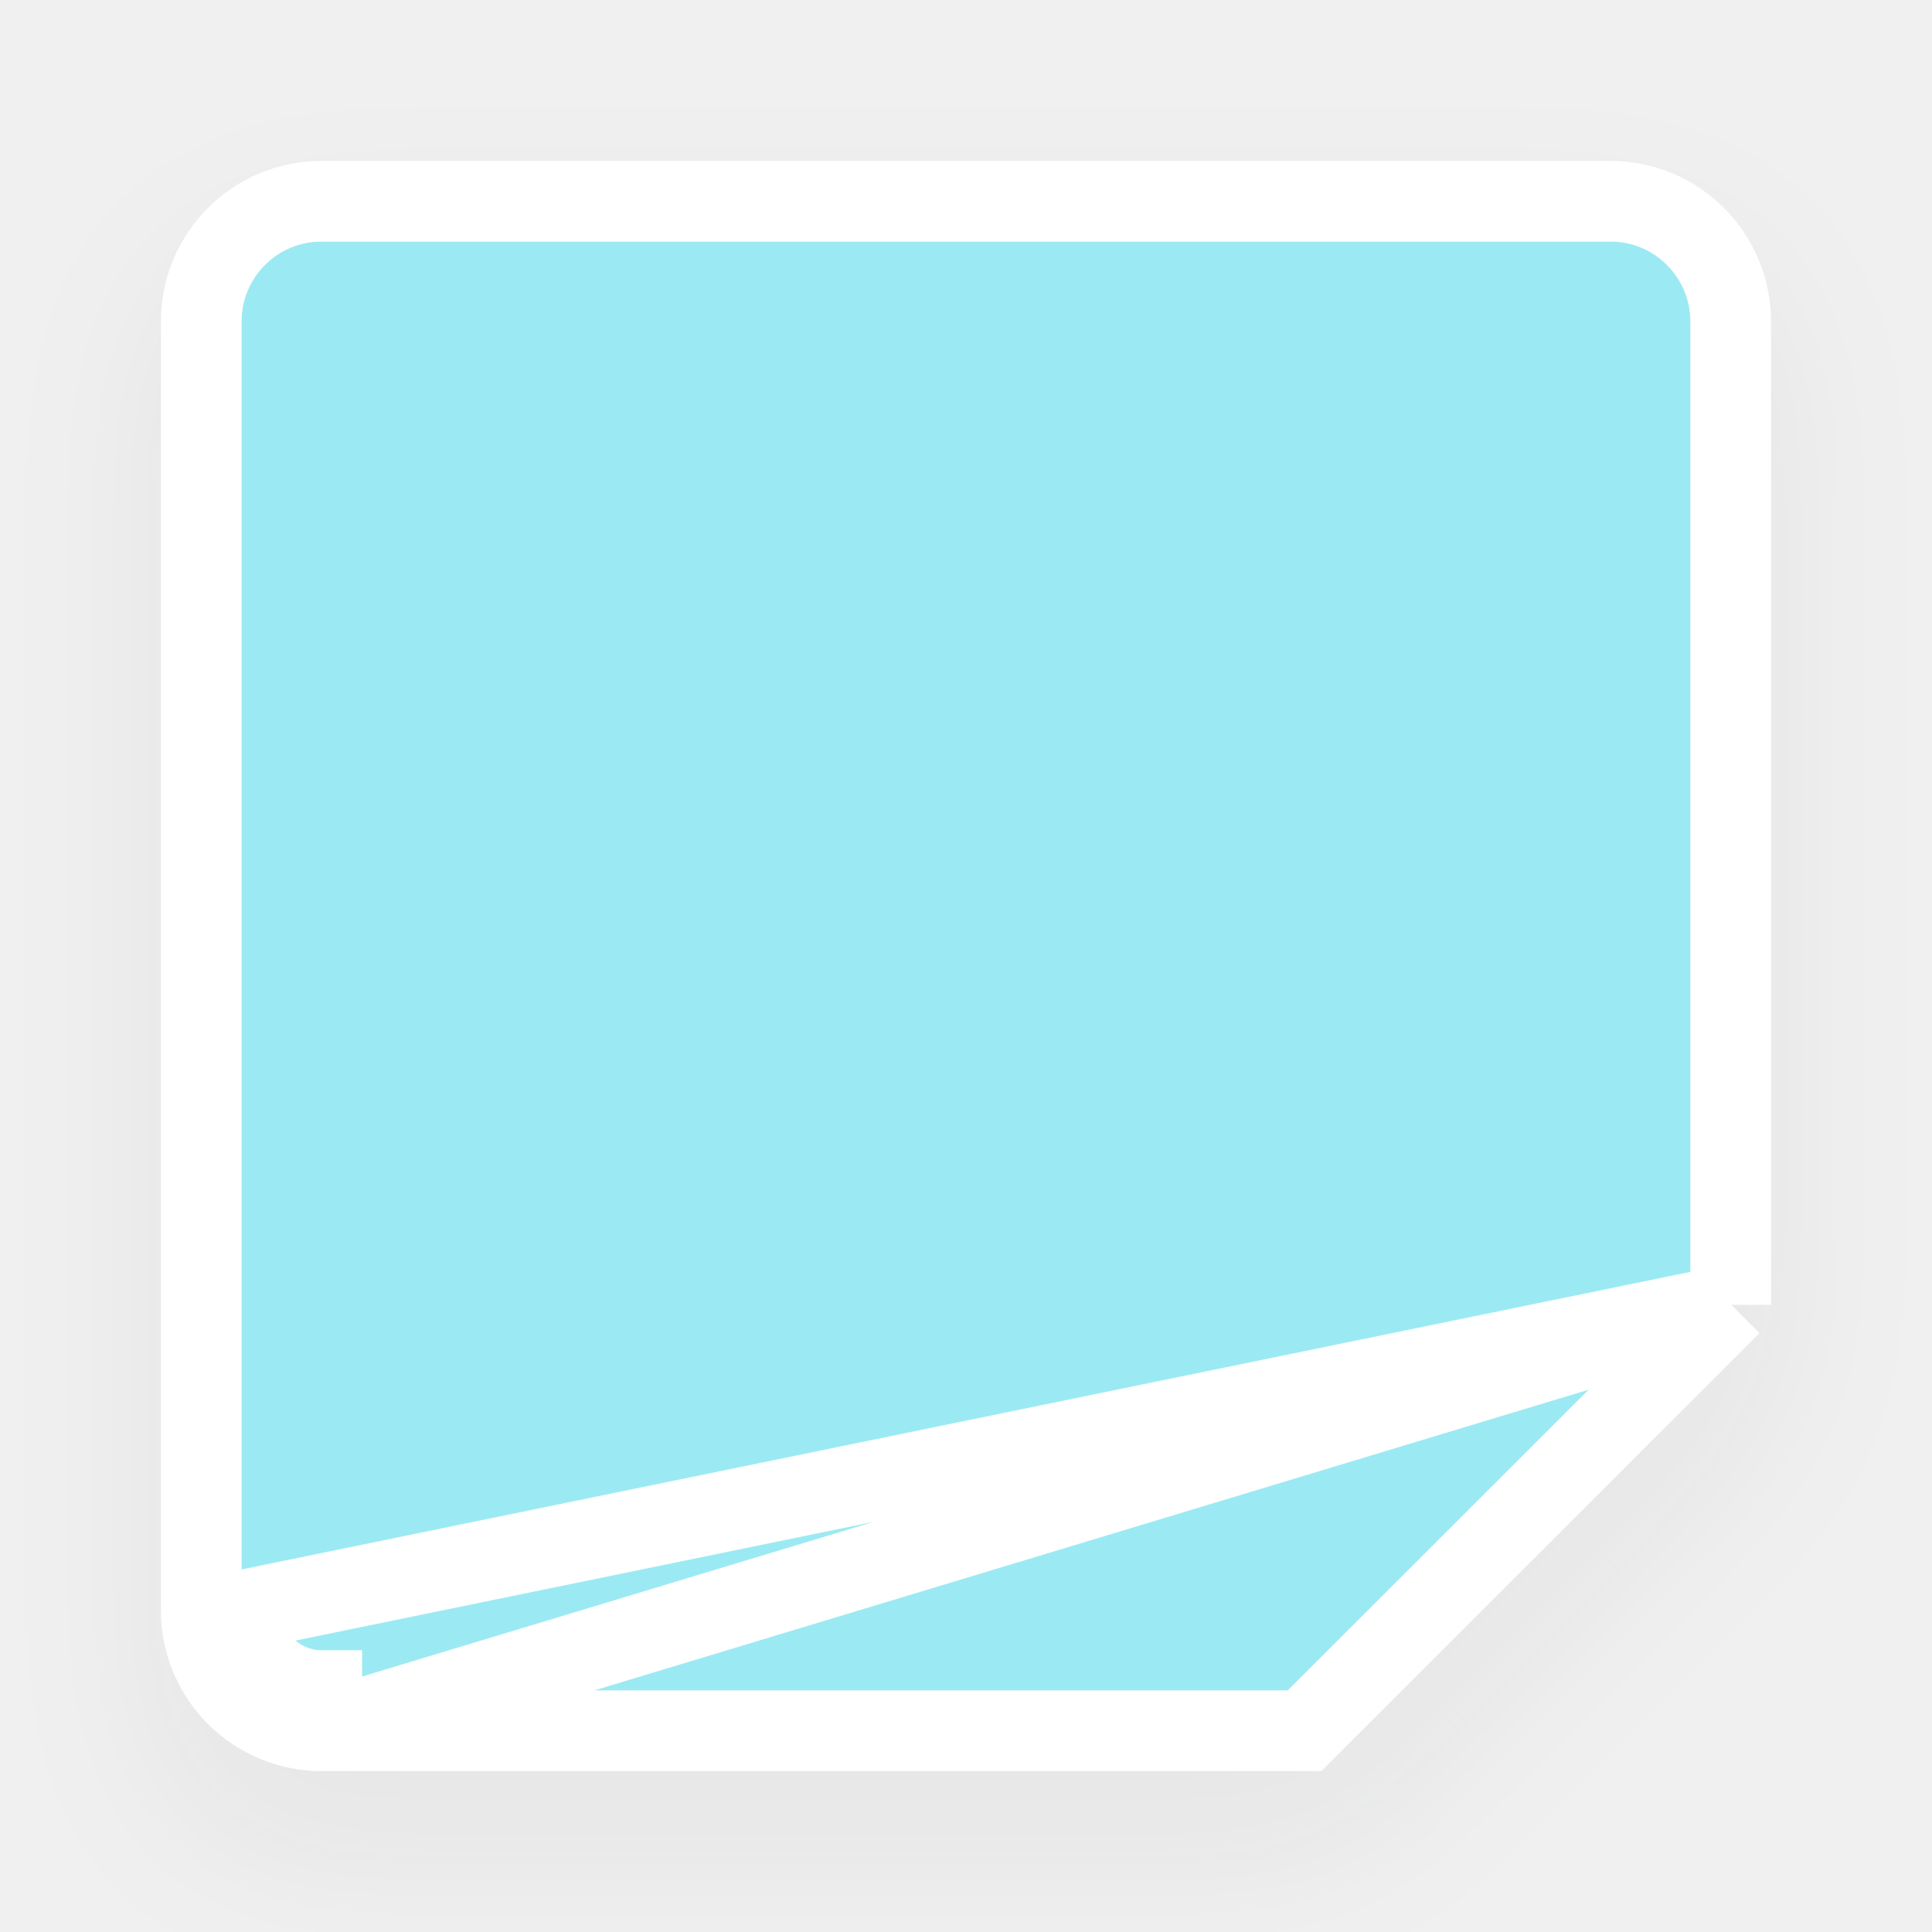
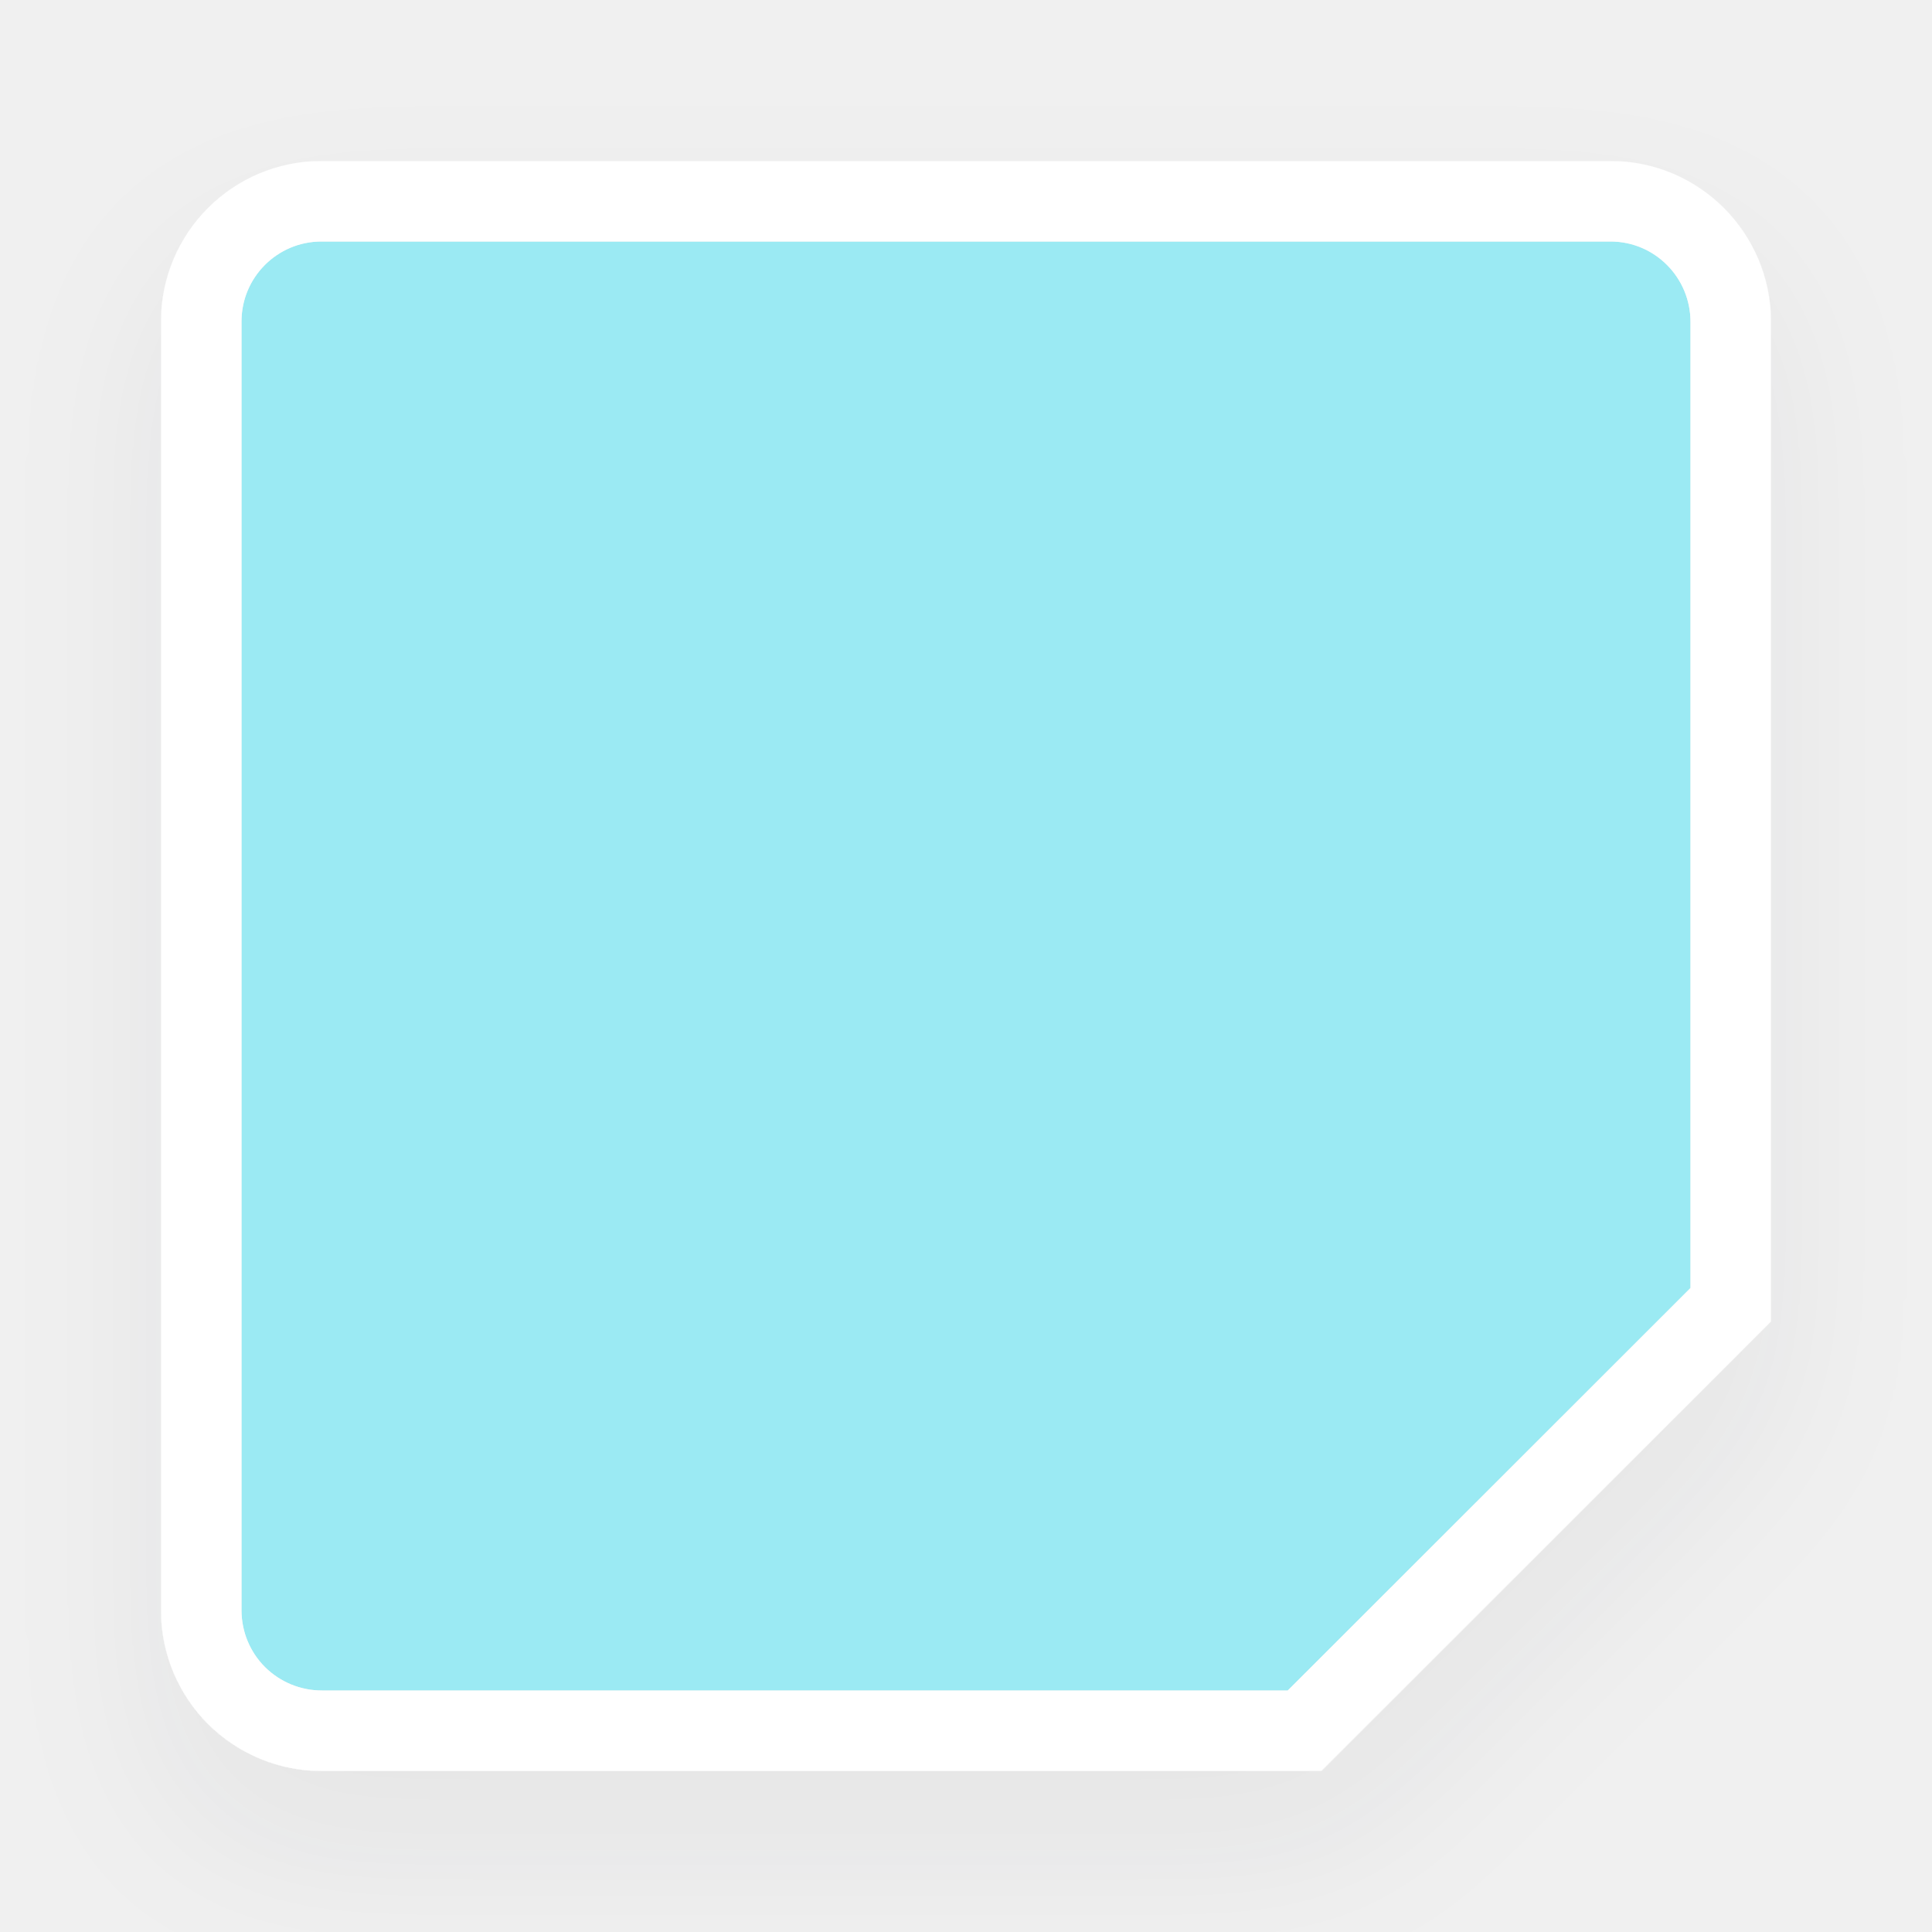
<svg xmlns="http://www.w3.org/2000/svg" width="24" height="24" viewBox="0 0 24 24" fill="none">
  <g clip-path="url(#clip0_113_6759)">
    <g filter="url(#filter0_d_113_6759)">
+       <mask id="path-1-outside-1_113_6759" maskUnits="userSpaceOnUse" x="2" y="2" width="20" height="20" fill="black">
+         <rect fill="white" x="2" y="2" width="20" height="20" />
+         <path d="M21 16L15.997 21H3.998C3.734 21 3.481 20.896 3.293 20.71C3.106 20.524 3.001 20.271 3 20.007V3.993C3 3.445 3.445 3 3.993 3H20.007C20.555 3 21 3.447 21 3.999V16Z" />
+       </mask>
      <path d="M21 16L15.997 21H3.998C3.734 21 3.481 20.896 3.293 20.71C3.106 20.524 3.001 20.271 3 20.007V3.993C3 3.445 3.445 3 3.993 3H20.007C20.555 3 21 3.447 21 3.999V16Z" fill="rgb(155, 234, 243)" />
-       <path d="M21.5 16.207L21.353 16.354L16.35 21.354L16.204 21.5H15.997L3.999 21.5L3.998 21.5M21.5 16.207L3 20.007C3.001 20.271 3.106 20.524 3.293 20.71C3.481 20.896 3.734 21 3.998 21V21.5M21.5 16.207V16V3.999C21.5 3.173 20.834 2.5 20.007 2.5H3.993C3.169 2.5 2.5 3.169 2.5 3.993L2.5 20.007L2.5 20.009C2.501 20.405 2.66 20.785 2.941 21.064C3.222 21.344 3.602 21.5 3.998 21.5M21.5 16.207L3.998 21.5" stroke="white" />
+       <path d="M21 16L15.997 21H3.998C3.734 21 3.481 20.896 3.293 20.71C3.106 20.524 3.001 20.271 3 20.007V3.993C3 3.445 3.445 3 3.993 3H20.007C20.555 3 21 3.447 21 3.999V16Z" stroke="white" stroke-width="2" mask="url(#path-1-outside-1_113_6759)" />
    </g>
  </g>
  <defs>
    <filter id="filter0_d_113_6759" x="0" y="1" width="24" height="24" filterUnits="userSpaceOnUse" color-interpolation-filters="sRGB">
      <feFlood flood-opacity="0" result="BackgroundImageFix" />
      <feColorMatrix in="SourceAlpha" type="matrix" values="0 0 0 0 0 0 0 0 0 0 0 0 0 0 0 0 0 0 127 0" result="hardAlpha" />
      <feOffset dy="1" />
      <feGaussianBlur stdDeviation="1" />
      <feComposite in2="hardAlpha" operator="out" />
      <feColorMatrix type="matrix" values="0 0 0 0 0.078 0 0 0 0 0.082 0 0 0 0 0.102 0 0 0 0.05 0" />
      <feBlend mode="normal" in2="BackgroundImageFix" result="effect1_dropShadow_113_6759" />
      <feBlend mode="normal" in="SourceGraphic" in2="effect1_dropShadow_113_6759" result="shape" />
    </filter>
    <clipPath id="clip0_113_6759">
      <rect width="24" height="24" fill="white" />
    </clipPath>
  </defs>
</svg>
